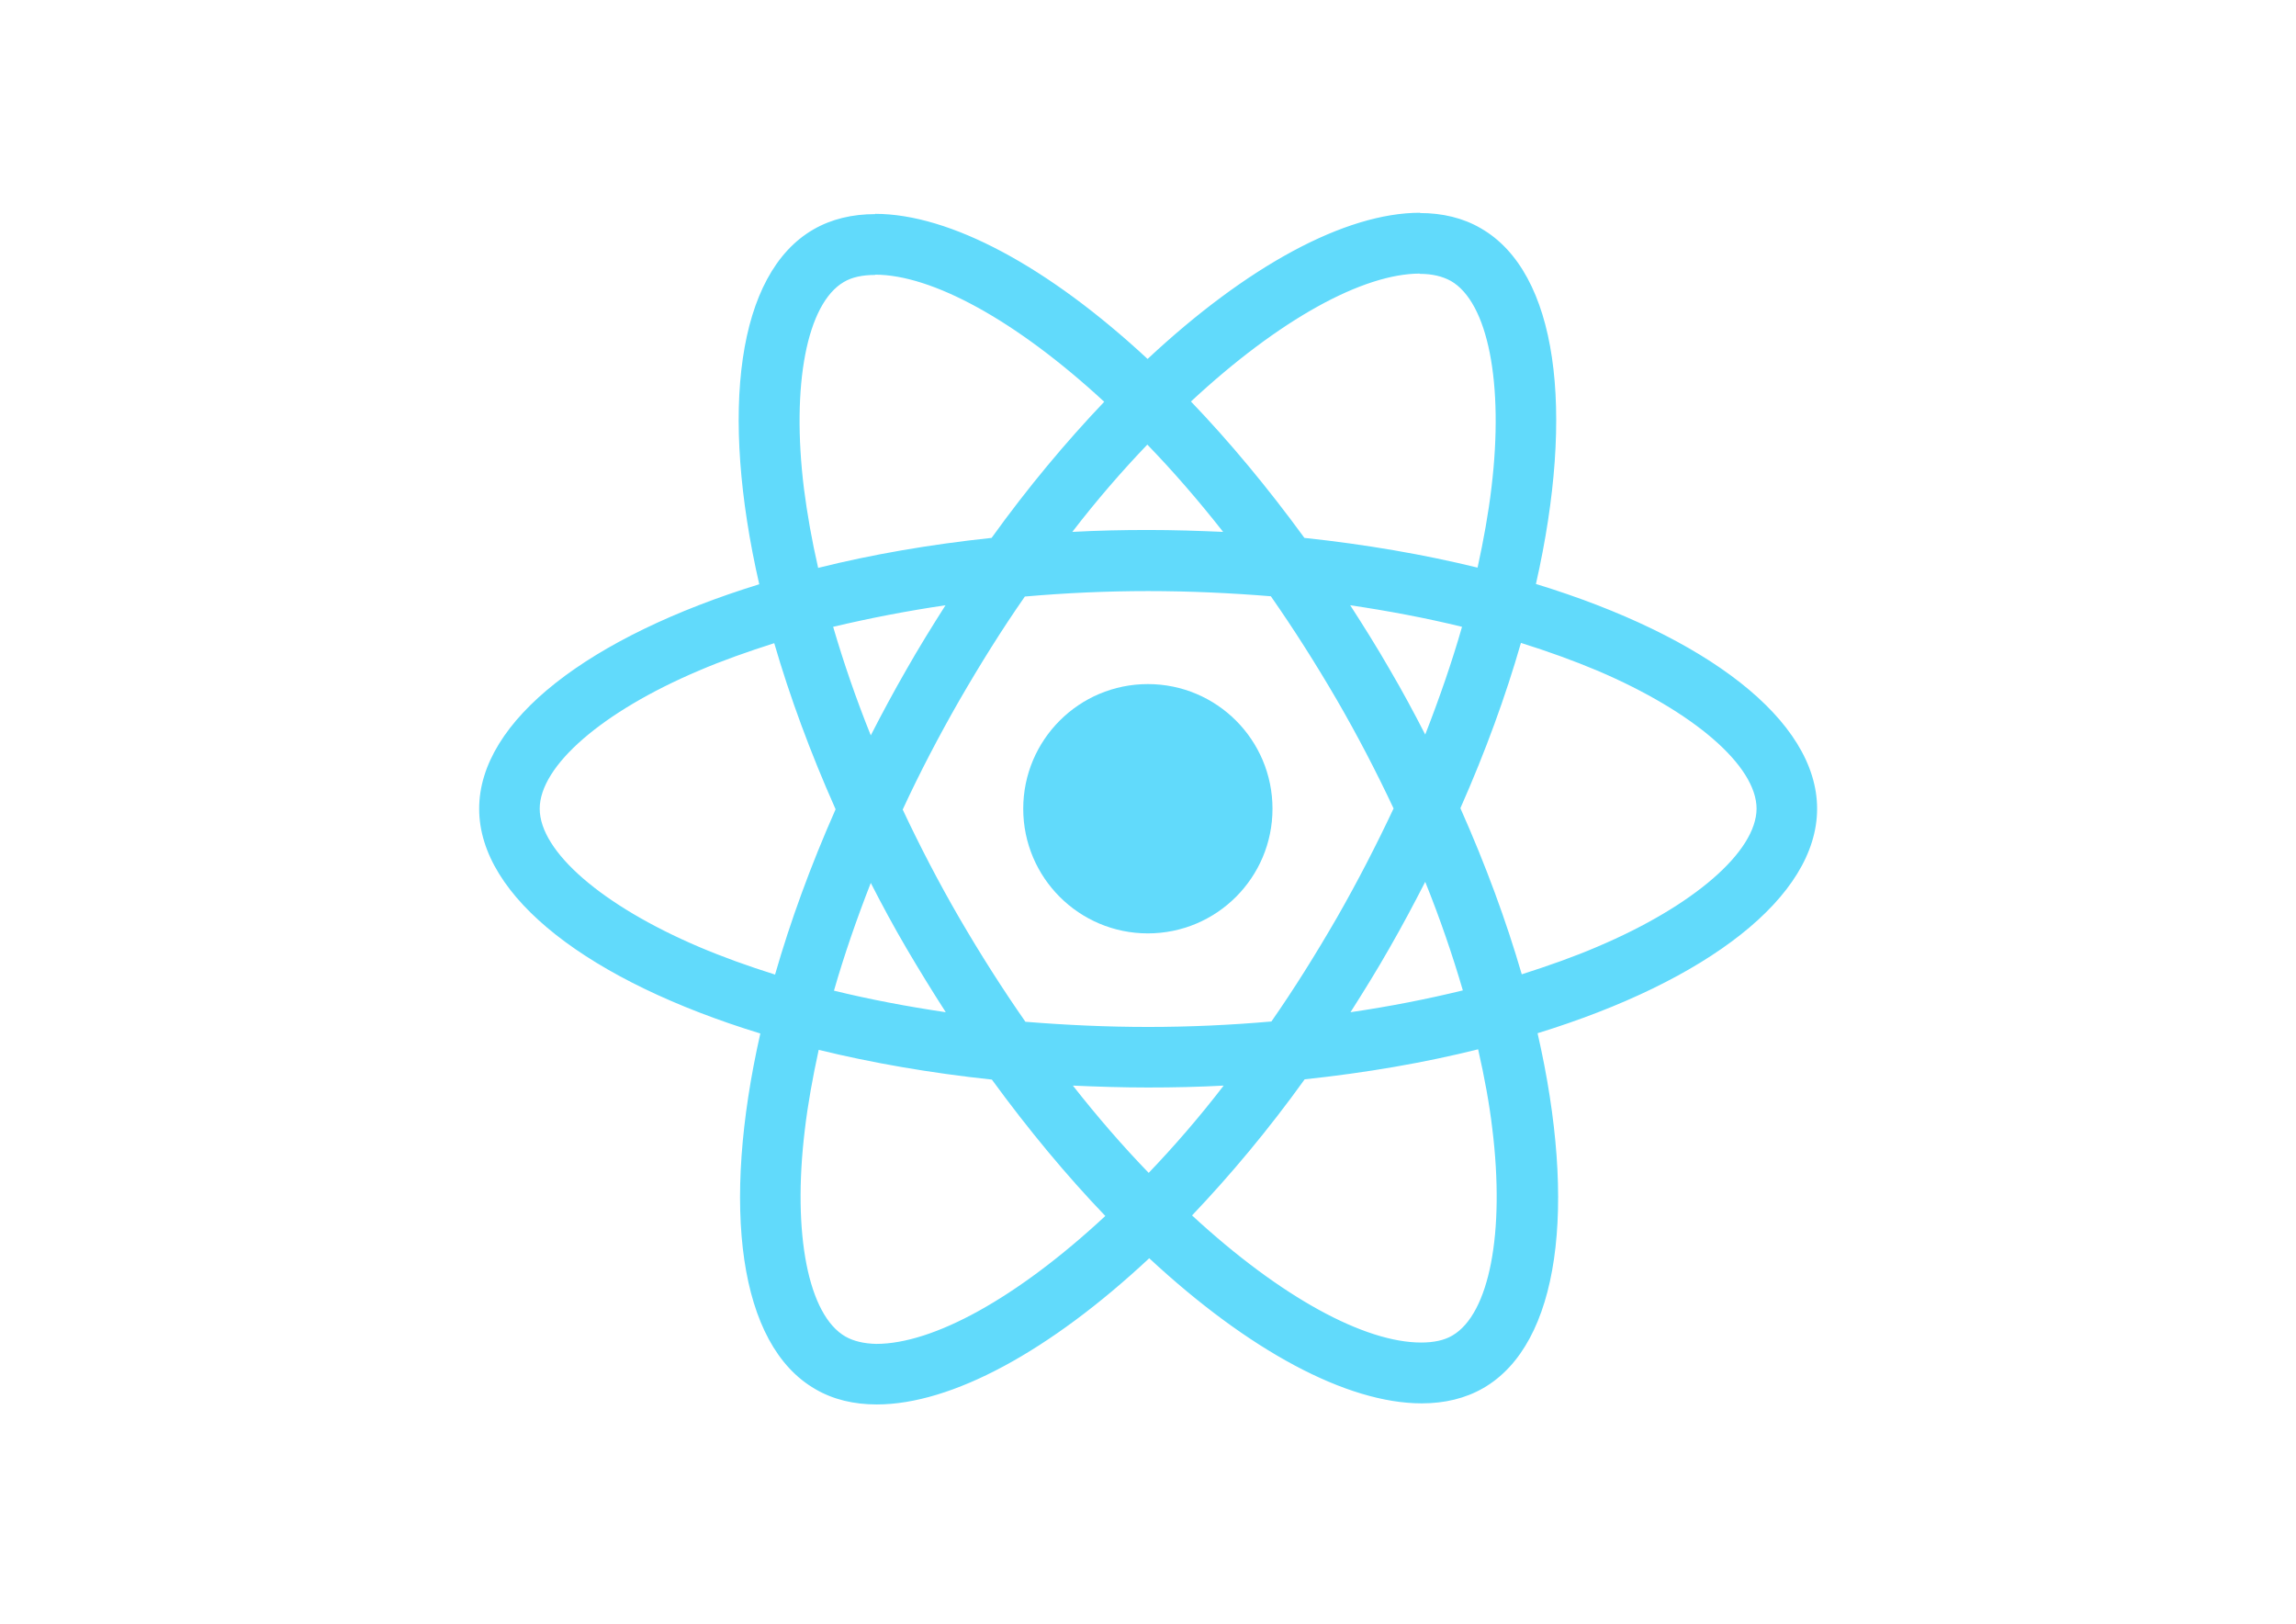
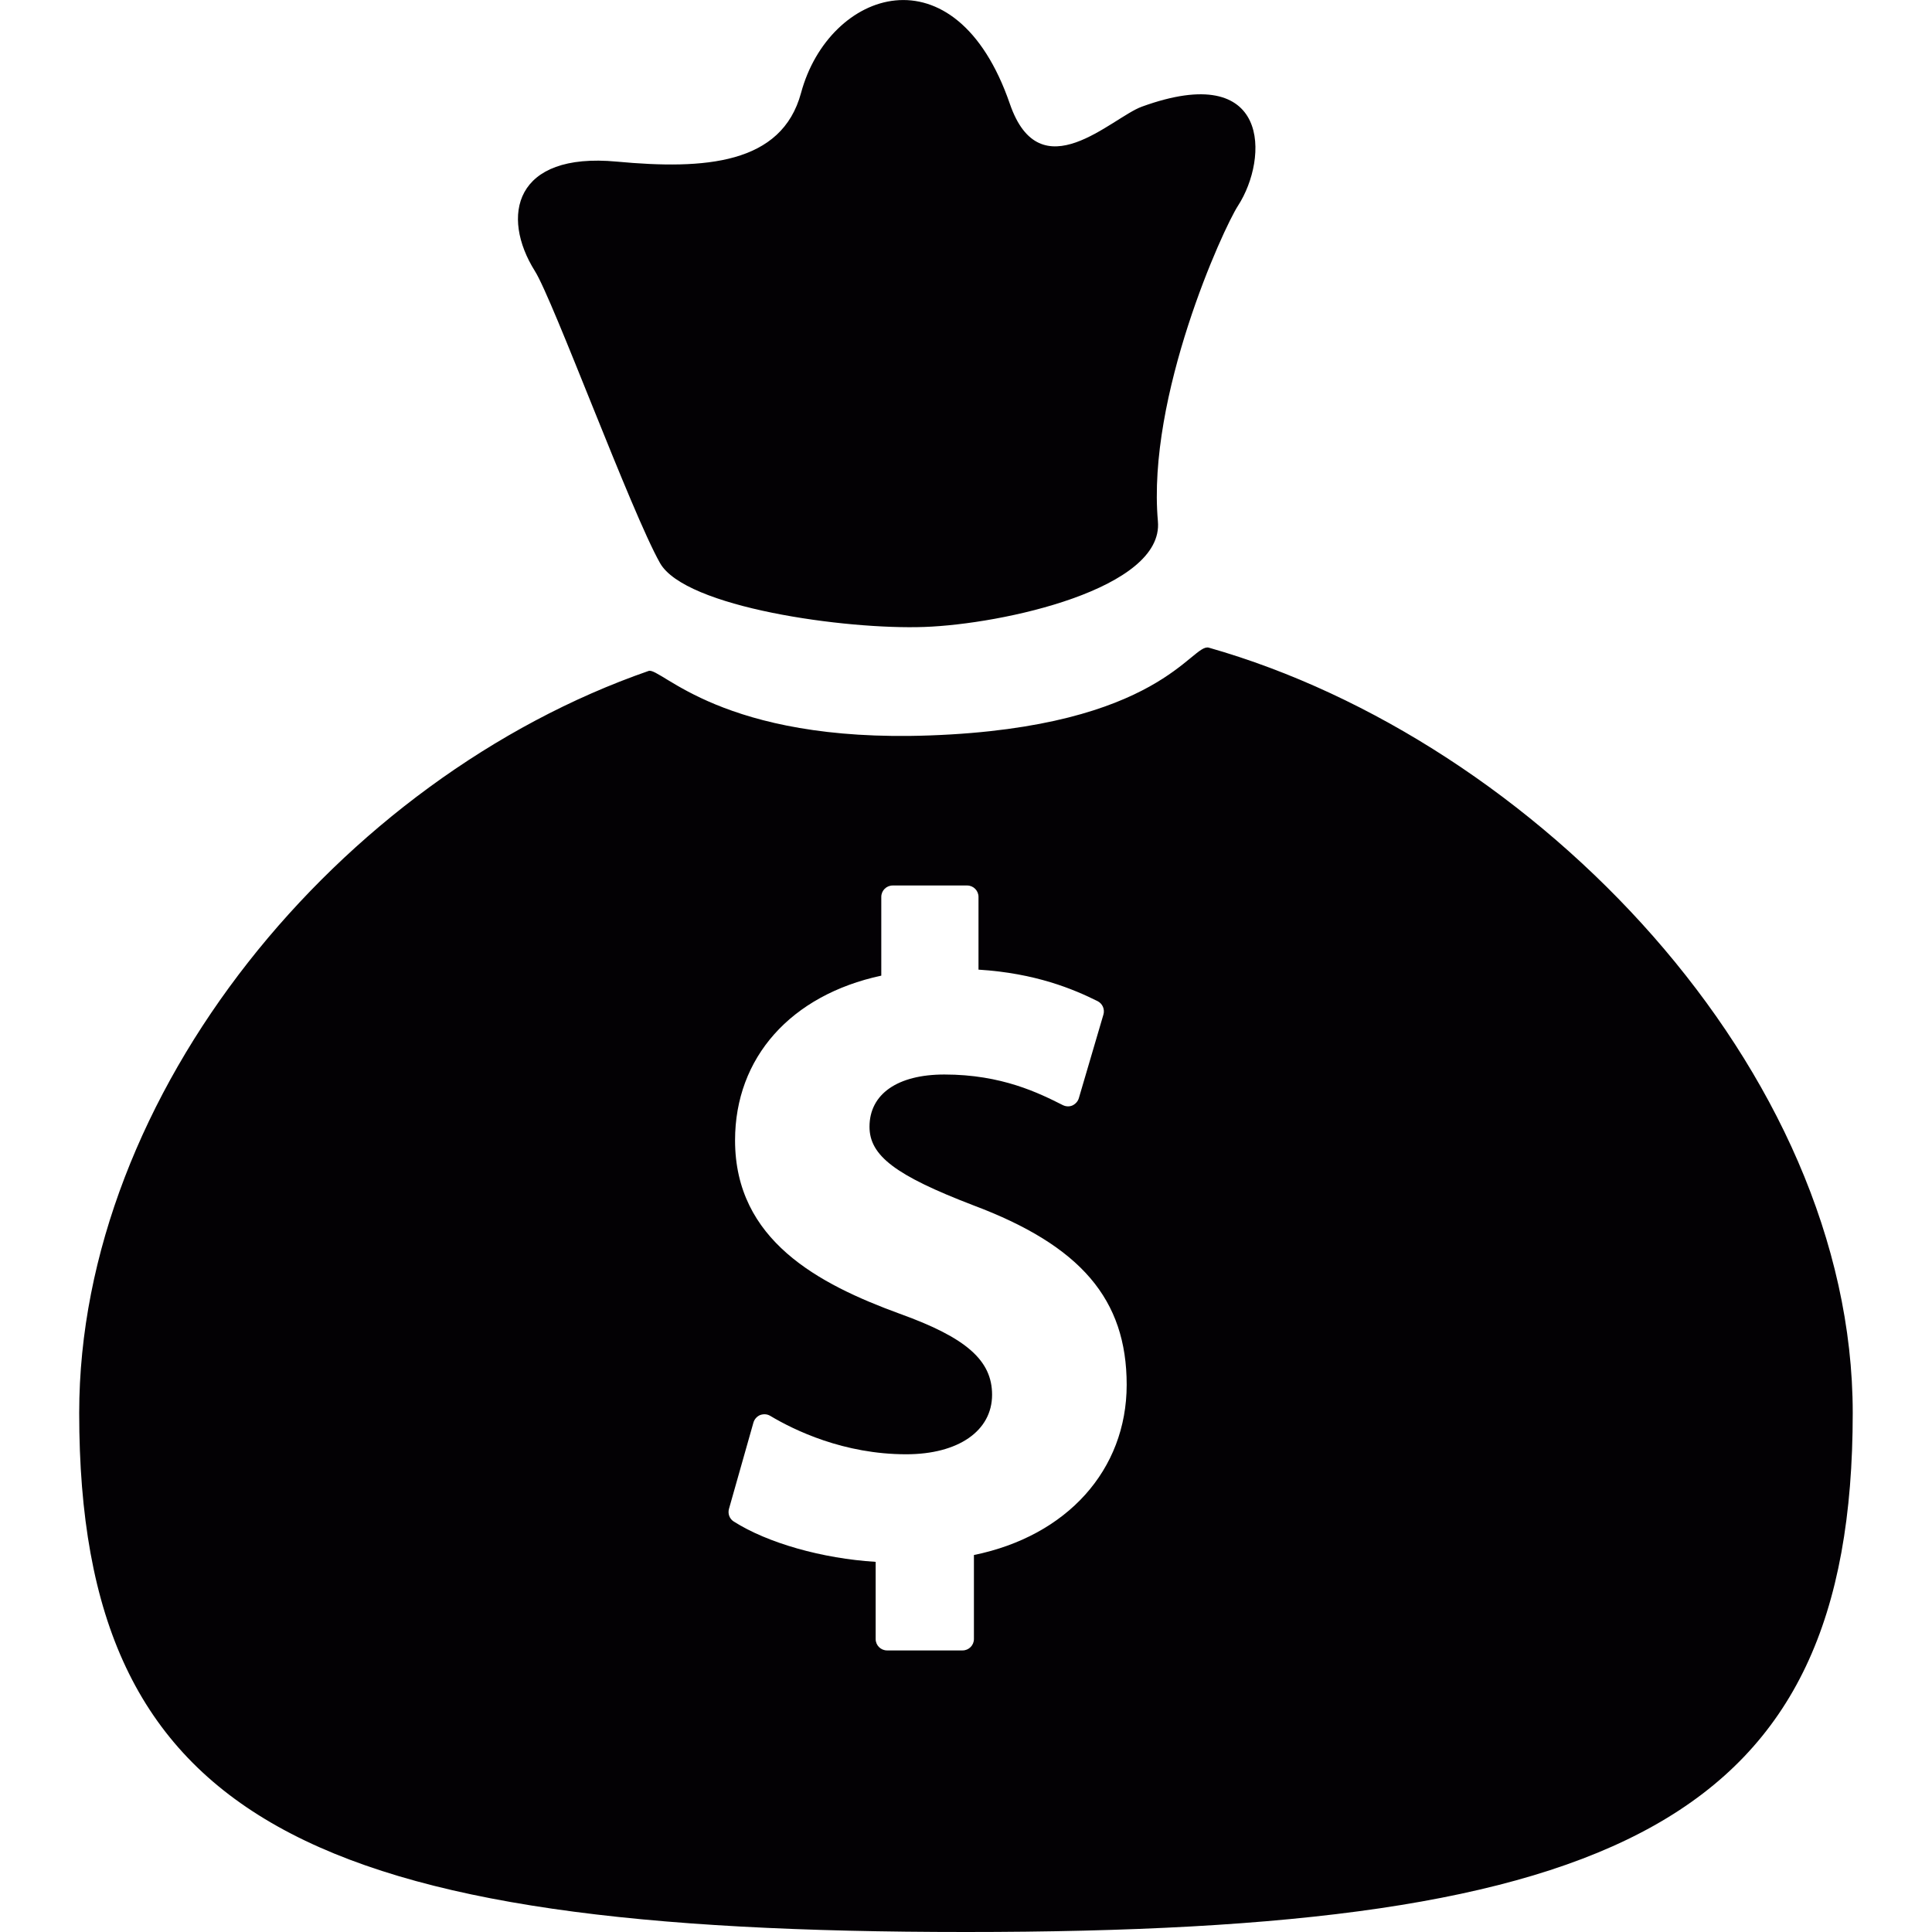
- <svg xmlns="http://www.w3.org/2000/svg" viewBox="0 0 841.9 595.3">
-   <g fill="#61DAFB">
-     <path d="M666.3 296.5c0-32.5-40.7-63.3-103.1-82.4 14.4-63.6 8-114.2-20.2-130.4-6.5-3.8-14.1-5.6-22.4-5.6v22.3c4.6 0 8.3.9 11.4 2.6 13.6 7.8 19.5 37.5 14.9 75.7-1.1 9.4-2.9 19.3-5.1 29.4-19.6-4.8-41-8.5-63.5-10.9-13.5-18.5-27.5-35.3-41.6-50 32.6-30.3 63.2-46.9 84-46.9V78c-27.5 0-63.5 19.6-99.9 53.6-36.4-33.8-72.4-53.2-99.9-53.2v22.3c20.7 0 51.4 16.5 84 46.6-14 14.7-28 31.4-41.3 49.9-22.6 2.4-44 6.1-63.6 11-2.3-10-4-19.7-5.2-29-4.7-38.2 1.1-67.9 14.6-75.8 3-1.8 6.9-2.6 11.5-2.6V78.5c-8.4 0-16 1.8-22.6 5.6-28.1 16.2-34.4 66.7-19.9 130.1-62.2 19.2-102.7 49.9-102.7 82.3 0 32.5 40.7 63.3 103.1 82.4-14.4 63.6-8 114.2 20.2 130.4 6.5 3.8 14.1 5.6 22.5 5.6 27.5 0 63.5-19.6 99.9-53.6 36.4 33.8 72.4 53.2 99.9 53.2 8.4 0 16-1.8 22.6-5.6 28.1-16.2 34.4-66.7 19.9-130.1 62-19.1 102.5-49.9 102.5-82.3zm-130.2-66.7c-3.7 12.9-8.3 26.2-13.5 39.5-4.1-8-8.4-16-13.1-24-4.6-8-9.5-15.8-14.4-23.4 14.2 2.1 27.9 4.7 41 7.9zm-45.8 106.5c-7.8 13.5-15.8 26.3-24.1 38.2-14.9 1.3-30 2-45.2 2-15.1 0-30.2-.7-45-1.9-8.3-11.9-16.4-24.6-24.2-38-7.6-13.1-14.5-26.4-20.8-39.8 6.2-13.4 13.2-26.8 20.7-39.9 7.8-13.5 15.8-26.3 24.1-38.2 14.9-1.3 30-2 45.2-2 15.1 0 30.2.7 45 1.9 8.3 11.9 16.4 24.6 24.2 38 7.6 13.1 14.5 26.4 20.8 39.8-6.3 13.4-13.2 26.8-20.7 39.9zm32.3-13c5.4 13.4 10 26.8 13.8 39.8-13.1 3.2-26.9 5.9-41.2 8 4.9-7.7 9.8-15.6 14.4-23.7 4.6-8 8.9-16.1 13-24.1zM421.2 430c-9.3-9.6-18.6-20.3-27.8-32 9 .4 18.2.7 27.5.7 9.4 0 18.7-.2 27.8-.7-9 11.7-18.3 22.4-27.5 32zm-74.4-58.9c-14.2-2.1-27.9-4.7-41-7.9 3.7-12.9 8.3-26.2 13.5-39.5 4.1 8 8.4 16 13.1 24 4.7 8 9.5 15.8 14.4 23.4zM420.7 163c9.3 9.6 18.6 20.3 27.8 32-9-.4-18.2-.7-27.5-.7-9.4 0-18.7.2-27.8.7 9-11.7 18.3-22.4 27.5-32zm-74 58.9c-4.9 7.7-9.8 15.6-14.4 23.7-4.6 8-8.9 16-13 24-5.4-13.4-10-26.8-13.8-39.8 13.1-3.1 26.9-5.8 41.2-7.9zm-90.5 125.2c-35.4-15.1-58.3-34.9-58.3-50.6 0-15.7 22.9-35.6 58.3-50.6 8.6-3.7 18-7 27.7-10.1 5.7 19.6 13.2 40 22.5 60.9-9.2 20.8-16.6 41.1-22.2 60.6-9.9-3.1-19.3-6.5-28-10.2zM310 490c-13.6-7.8-19.5-37.5-14.9-75.7 1.1-9.4 2.9-19.3 5.1-29.4 19.6 4.8 41 8.5 63.5 10.9 13.5 18.5 27.5 35.3 41.6 50-32.6 30.3-63.2 46.9-84 46.9-4.5-.1-8.3-1-11.3-2.7zm237.2-76.2c4.7 38.2-1.1 67.9-14.6 75.8-3 1.8-6.9 2.6-11.5 2.6-20.7 0-51.4-16.5-84-46.6 14-14.7 28-31.4 41.3-49.9 22.6-2.4 44-6.1 63.6-11 2.3 10.1 4.1 19.8 5.2 29.1zm38.5-66.7c-8.6 3.7-18 7-27.7 10.1-5.7-19.6-13.2-40-22.5-60.9 9.2-20.8 16.6-41.1 22.2-60.6 9.9 3.1 19.3 6.5 28.1 10.2 35.4 15.1 58.3 34.9 58.3 50.6-.1 15.7-23 35.6-58.4 50.6zM320.8 78.4z" />
-     <circle cx="420.9" cy="296.5" r="45.7" />
-     <path d="M520.5 78.1z" />
+ <svg xmlns="http://www.w3.org/2000/svg" version="1.1" id="Capa_1" x="0px" y="0px" viewBox="0 0 25.737 25.737" style="enable-background:new 0 0 25.737 25.737;" xml:space="preserve">
+   <g>
+     <path style="fill:#030104;" d="M8.792,7.5c0.334,0.593,2.473,0.89,3.521,0.852c1.048-0.037,3.192-0.508,3.112-1.407   c-0.148-1.667,0.867-3.896,1.068-4.206c0.407-0.63,0.44-1.944-1.282-1.318c-0.403,0.146-1.354,1.135-1.758-0.037   c-0.726-2.106-2.411-1.521-2.782-0.146C10.414,2.19,9.388,2.262,8.217,2.153C6.845,2.024,6.669,2.883,7.125,3.61   C7.369,3.996,8.408,6.82,8.792,7.5z" />
+     <g>
+       <path style="fill:#030104;" d="M12.387,9.797C9.607,9.899,8.802,8.881,8.64,8.938c-4.115,1.43-7.585,5.629-7.585,9.885    c0,5.475,3.124,6.914,11.813,6.914s11.813-1.475,11.813-6.914c0-4.576-4.228-8.958-8.577-10.195    C15.874,8.562,15.462,9.686,12.387,9.797z M12.974,20.715v1.12c0,0.083-0.068,0.151-0.151,0.151h-1.006    c-0.084,0-0.152-0.068-0.152-0.151v-1.029c-0.712-0.044-1.44-0.251-1.89-0.537c-0.057-0.036-0.082-0.104-0.064-0.169l0.326-1.15    c0.013-0.045,0.047-0.082,0.09-0.1c0.047-0.016,0.094-0.013,0.135,0.012c0.318,0.19,0.977,0.511,1.81,0.511    c0.695,0,1.144-0.312,1.144-0.793c0-0.458-0.345-0.761-1.23-1.079c-1.084-0.396-2.194-0.98-2.194-2.31    c0-1.103,0.743-1.935,1.948-2.194v-1.049c0-0.084,0.068-0.152,0.152-0.152h0.992c0.083,0,0.151,0.068,0.151,0.152v0.969    c0.76,0.047,1.266,0.26,1.587,0.42c0.065,0.033,0.098,0.108,0.077,0.179l-0.327,1.112c-0.012,0.043-0.044,0.078-0.085,0.098    c-0.041,0.018-0.087,0.016-0.128-0.004c-0.318-0.16-0.813-0.408-1.578-0.408c-0.626,0-0.998,0.261-0.998,0.696    c0,0.386,0.348,0.649,1.379,1.045c1.435,0.538,2.047,1.253,2.047,2.393C15.008,19.583,14.213,20.462,12.974,20.715z" />
+     </g>
  </g>
+   <g>
+ </g>
+   <g>
+ </g>
+   <g>
+ </g>
+   <g>
+ </g>
+   <g>
+ </g>
+   <g>
+ </g>
+   <g>
+ </g>
+   <g>
+ </g>
+   <g>
+ </g>
+   <g>
+ </g>
+   <g>
+ </g>
+   <g>
+ </g>
+   <g>
+ </g>
+   <g>
+ </g>
+   <g>
+ </g>
</svg>
